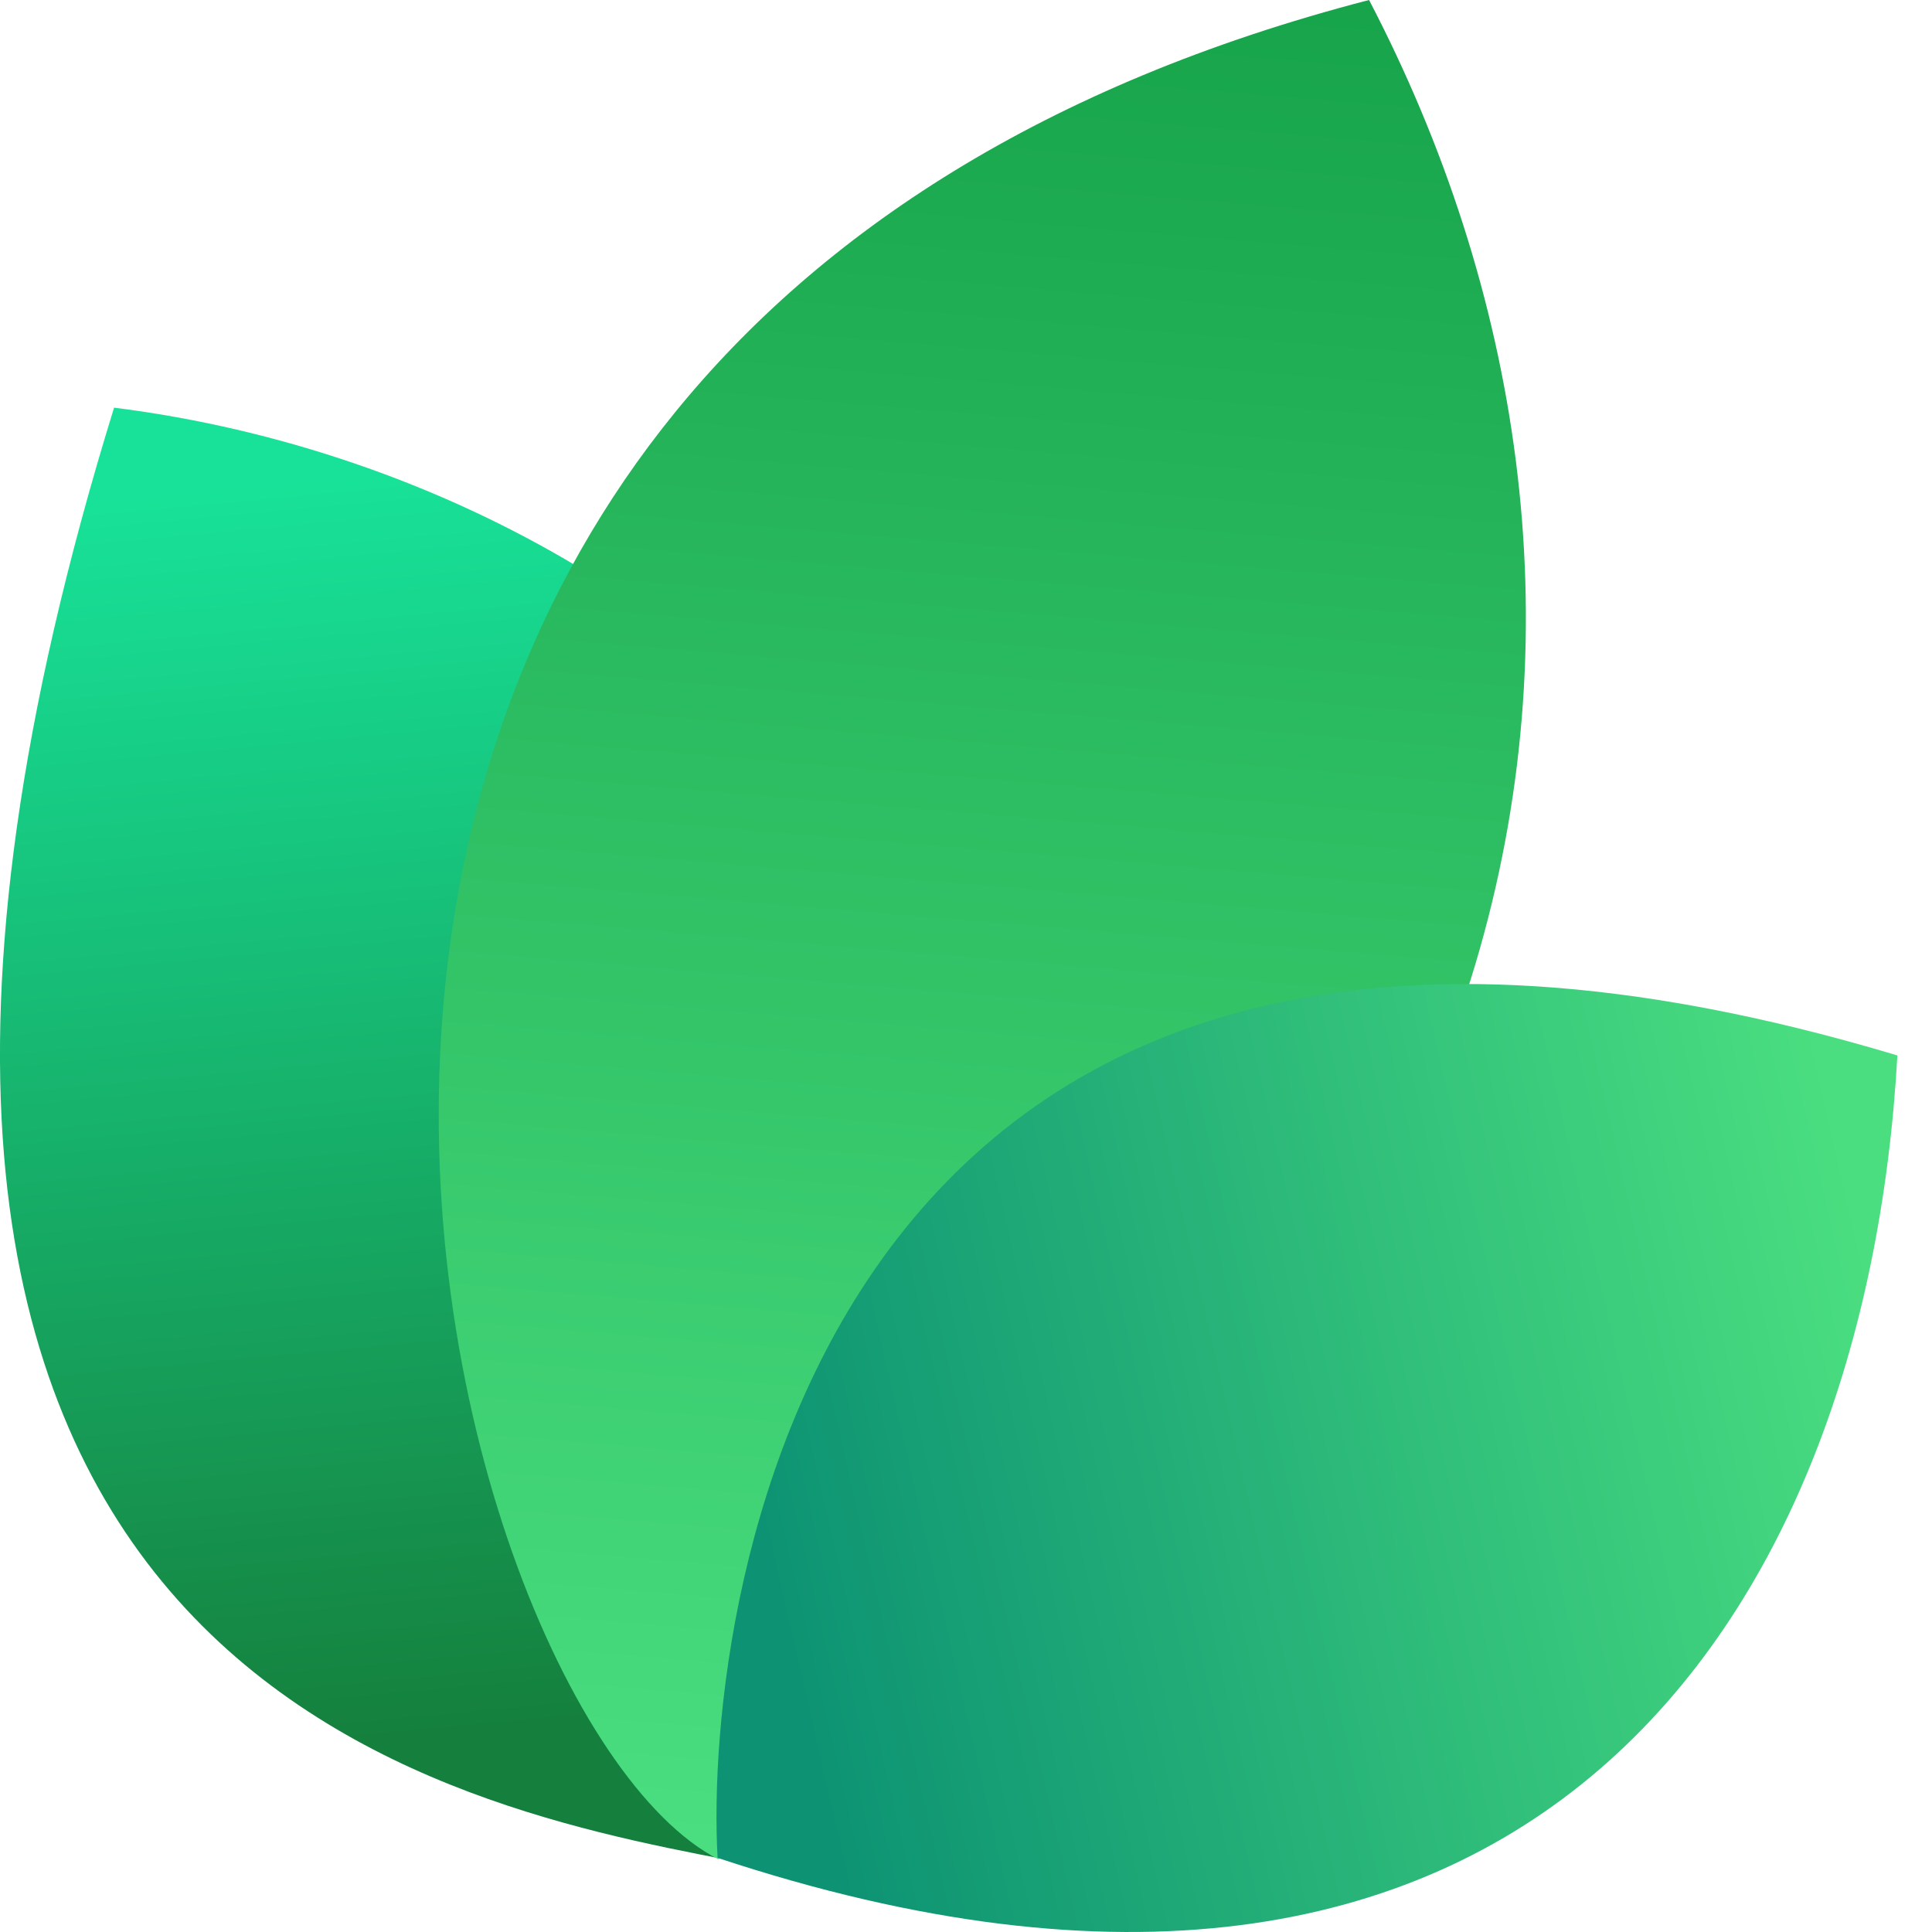
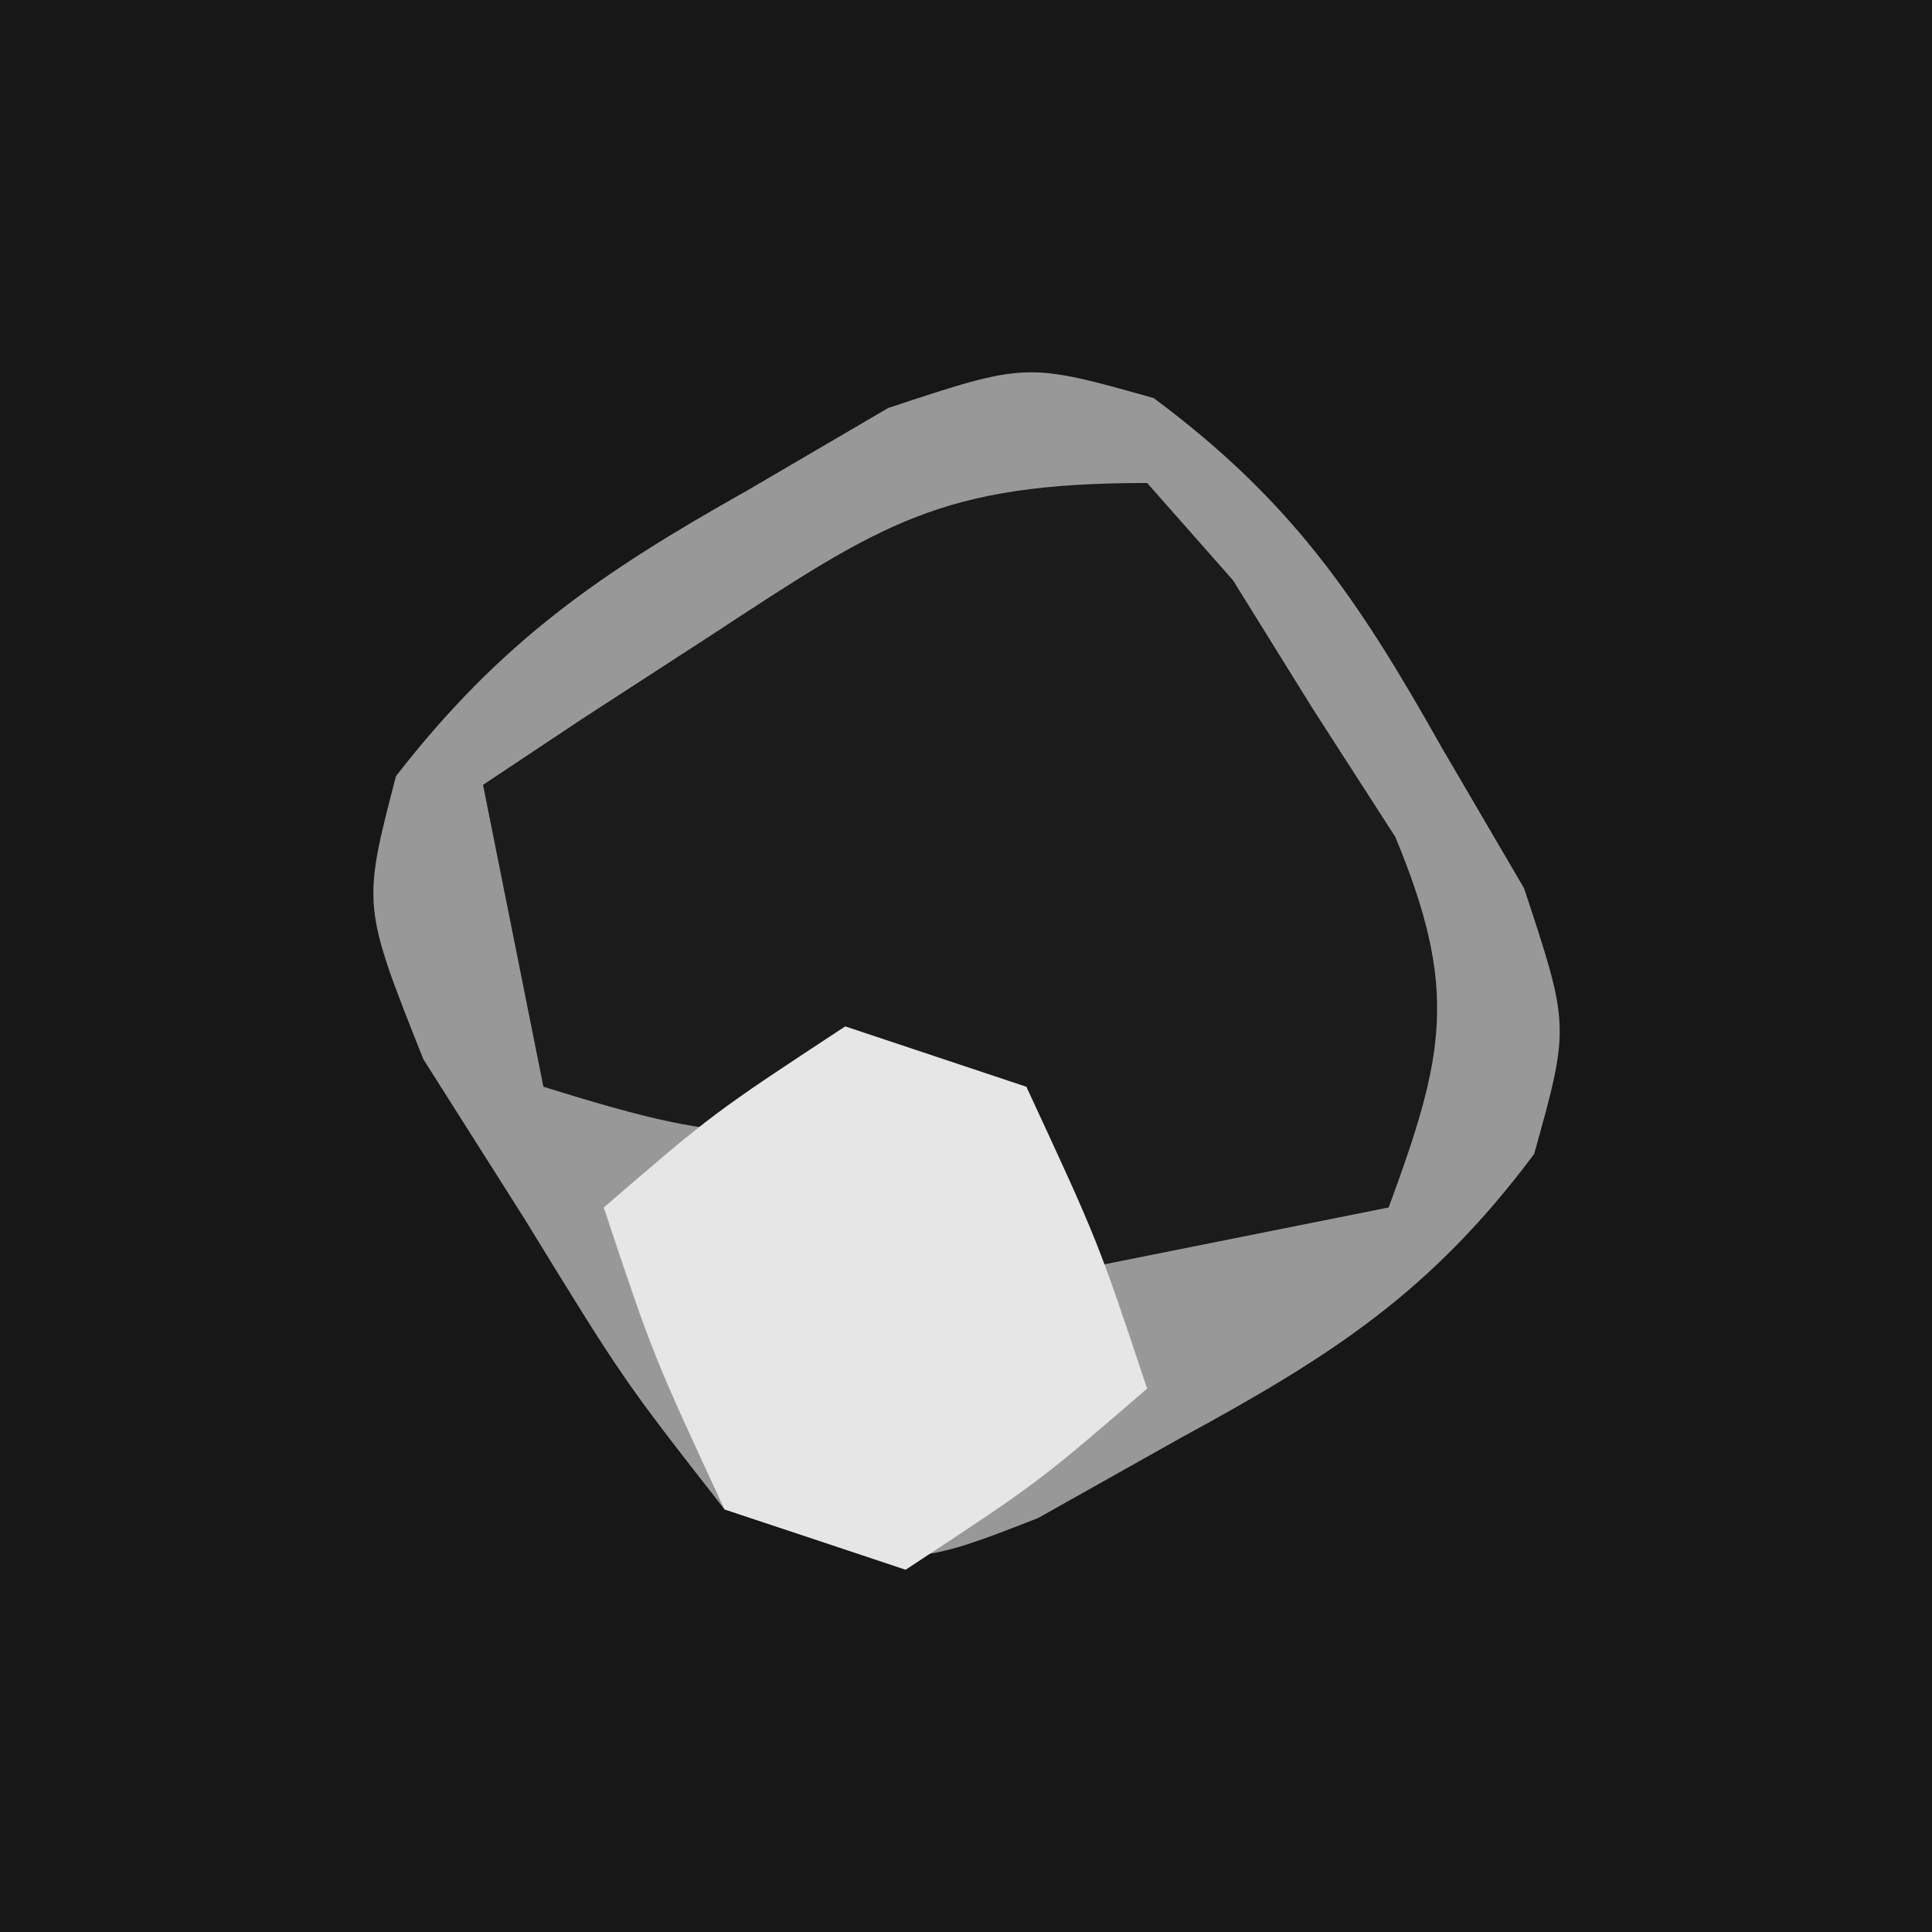
- <svg xmlns="http://www.w3.org/2000/svg" width="24" height="24" viewBox="0 0 24 24" fill="none">
-   <path d="M9.061 23.108C5.268 22.377 -3.391 20.627 1.417 5.064C9.634 6.099 16.973 14.064 9.061 23.108Z" fill="url(#paint0_linear_17557_2021)" />
-   <path d="M8.919 23.094C5.276 21.222 0.784 4.209 17.007 0C20.757 7.193 19.621 16.545 8.919 23.094Z" fill="url(#paint1_linear_17557_2021)" />
-   <path d="M8.914 23.079C8.735 19.882 10.159 9.085 23.57 13.111C23.181 20.123 18.984 26.418 8.914 23.079Z" fill="url(#paint2_linear_17557_2021)" />
-   <defs>
-     <linearGradient id="paint0_linear_17557_2021" x1="3.776" y1="5.916" x2="5.232" y2="21.559" gradientUnits="userSpaceOnUse">
-       <stop stop-color="#18E299" />
-       <stop offset="1" stop-color="#15803D" />
-     </linearGradient>
-     <linearGradient id="paint1_linear_17557_2021" x1="12.171" y1="-0.718" x2="10.19" y2="22.983" gradientUnits="userSpaceOnUse">
-       <stop stop-color="#16A34A" />
-       <stop offset="1" stop-color="#4ADE80" />
-     </linearGradient>
-     <linearGradient id="paint2_linear_17557_2021" x1="23.133" y1="15.353" x2="9.338" y2="18.52" gradientUnits="userSpaceOnUse">
-       <stop stop-color="#4ADE80" />
-       <stop offset="1" stop-color="#0D9373" />
-     </linearGradient>
-   </defs>
+ <svg xmlns="http://www.w3.org/2000/svg" version="1.1" width="32" height="32">
+   <path d="M0 0 C10.56 0 21.12 0 32 0 C32 10.56 32 21.12 32 32 C21.44 32 10.88 32 0 32 C0 21.44 0 10.88 0 0 Z " fill="#171717" transform="translate(0,0)" />
+   <path d="M0 0 C2.28 1.696 3.376 3.307 4.766 5.781 C5.217 6.552 5.668 7.323 6.133 8.117 C6.891 10.406 6.891 10.406 6.301 12.52 C4.589 14.81 2.96 15.856 0.453 17.219 C-0.329 17.658 -1.112 18.098 -1.918 18.551 C-4.109 19.406 -4.109 19.406 -7.109 18.406 C-8.785 16.262 -8.785 16.262 -10.422 13.594 C-10.975 12.721 -11.528 11.848 -12.098 10.949 C-13.109 8.406 -13.109 8.406 -12.551 6.262 C-10.823 4.038 -9.187 2.909 -6.734 1.531 C-5.964 1.08 -5.193 0.629 -4.398 0.164 C-2.109 -0.594 -2.109 -0.594 0 0 Z " fill="#1B1B1B" transform="translate(19.10938,6.59375)" />
+   <path d="M0 0 C2.28 1.696 3.376 3.307 4.766 5.781 C5.217 6.552 5.668 7.323 6.133 8.117 C6.891 10.406 6.891 10.406 6.301 12.52 C4.589 14.81 2.96 15.856 0.453 17.219 C-0.329 17.658 -1.112 18.098 -1.918 18.551 C-4.109 19.406 -4.109 19.406 -7.109 18.406 C-8.785 16.262 -8.785 16.262 -10.422 13.594 C-10.975 12.721 -11.528 11.848 -12.098 10.949 C-13.109 8.406 -13.109 8.406 -12.551 6.262 C-10.823 4.038 -9.187 2.909 -6.734 1.531 C-5.964 1.08 -5.193 0.629 -4.398 0.164 C-2.109 -0.594 -2.109 -0.594 0 0 Z M-7.297 3.906 C-8.37 4.602 -8.37 4.602 -9.465 5.312 C-10.008 5.673 -10.55 6.034 -11.109 6.406 C-10.779 8.056 -10.449 9.706 -10.109 11.406 C-7.099 12.34 -6.243 12.451 -3.109 11.406 C-2.119 12.891 -2.119 12.891 -1.109 14.406 C0.541 14.076 2.191 13.746 3.891 13.406 C4.822 10.885 5.051 9.791 4 7.266 C3.551 6.57 3.103 5.873 2.641 5.156 C2.202 4.45 1.764 3.743 1.312 3.016 C0.609 2.219 0.609 2.219 -0.109 1.406 C-3.523 1.406 -4.504 2.075 -7.297 3.906 Z " fill="#989898" transform="translate(19.10938,6.59375)" />
+   <path d="M0 0 C0.99 0.33 1.98 0.66 3 1 C4.188 3.562 4.188 3.562 5 6 C3.188 7.562 3.188 7.562 1 9 C0.01 8.67 -0.98 8.34 -2 8 C-3.188 5.438 -3.188 5.438 -4 3 C-2.188 1.438 -2.188 1.438 0 0 Z " fill="#E6E6E6" transform="translate(14,17)" />
</svg>
